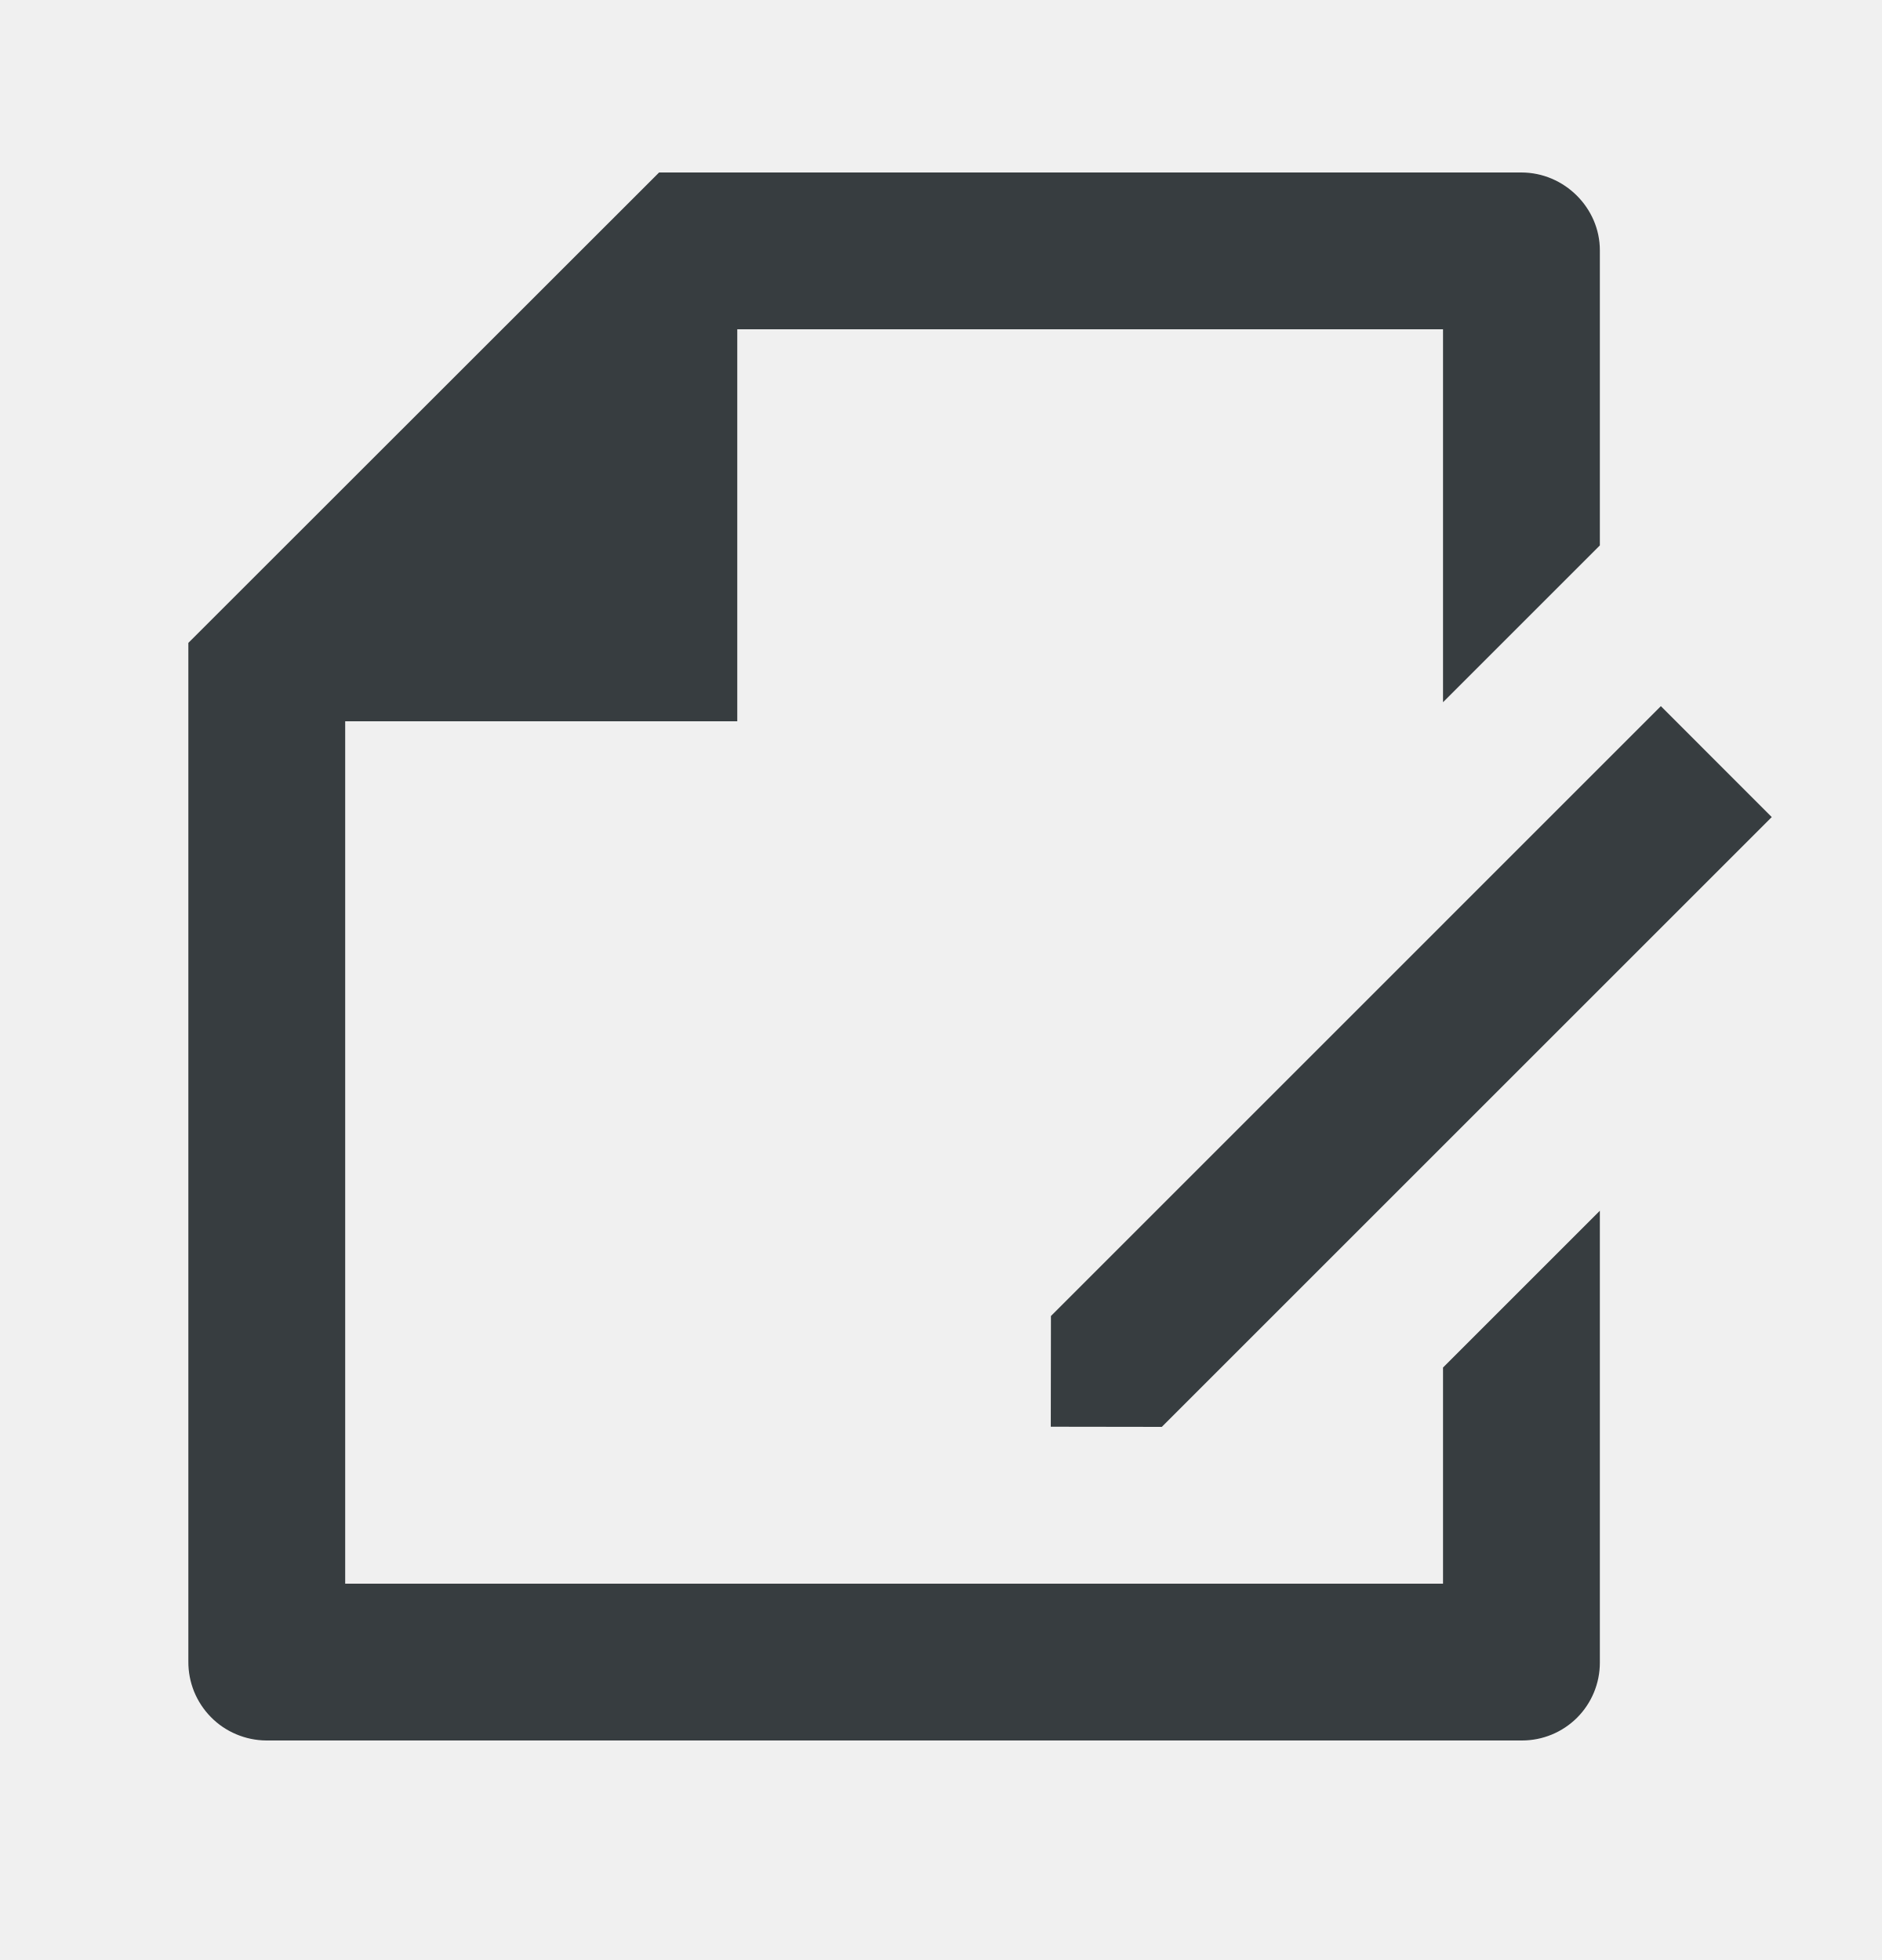
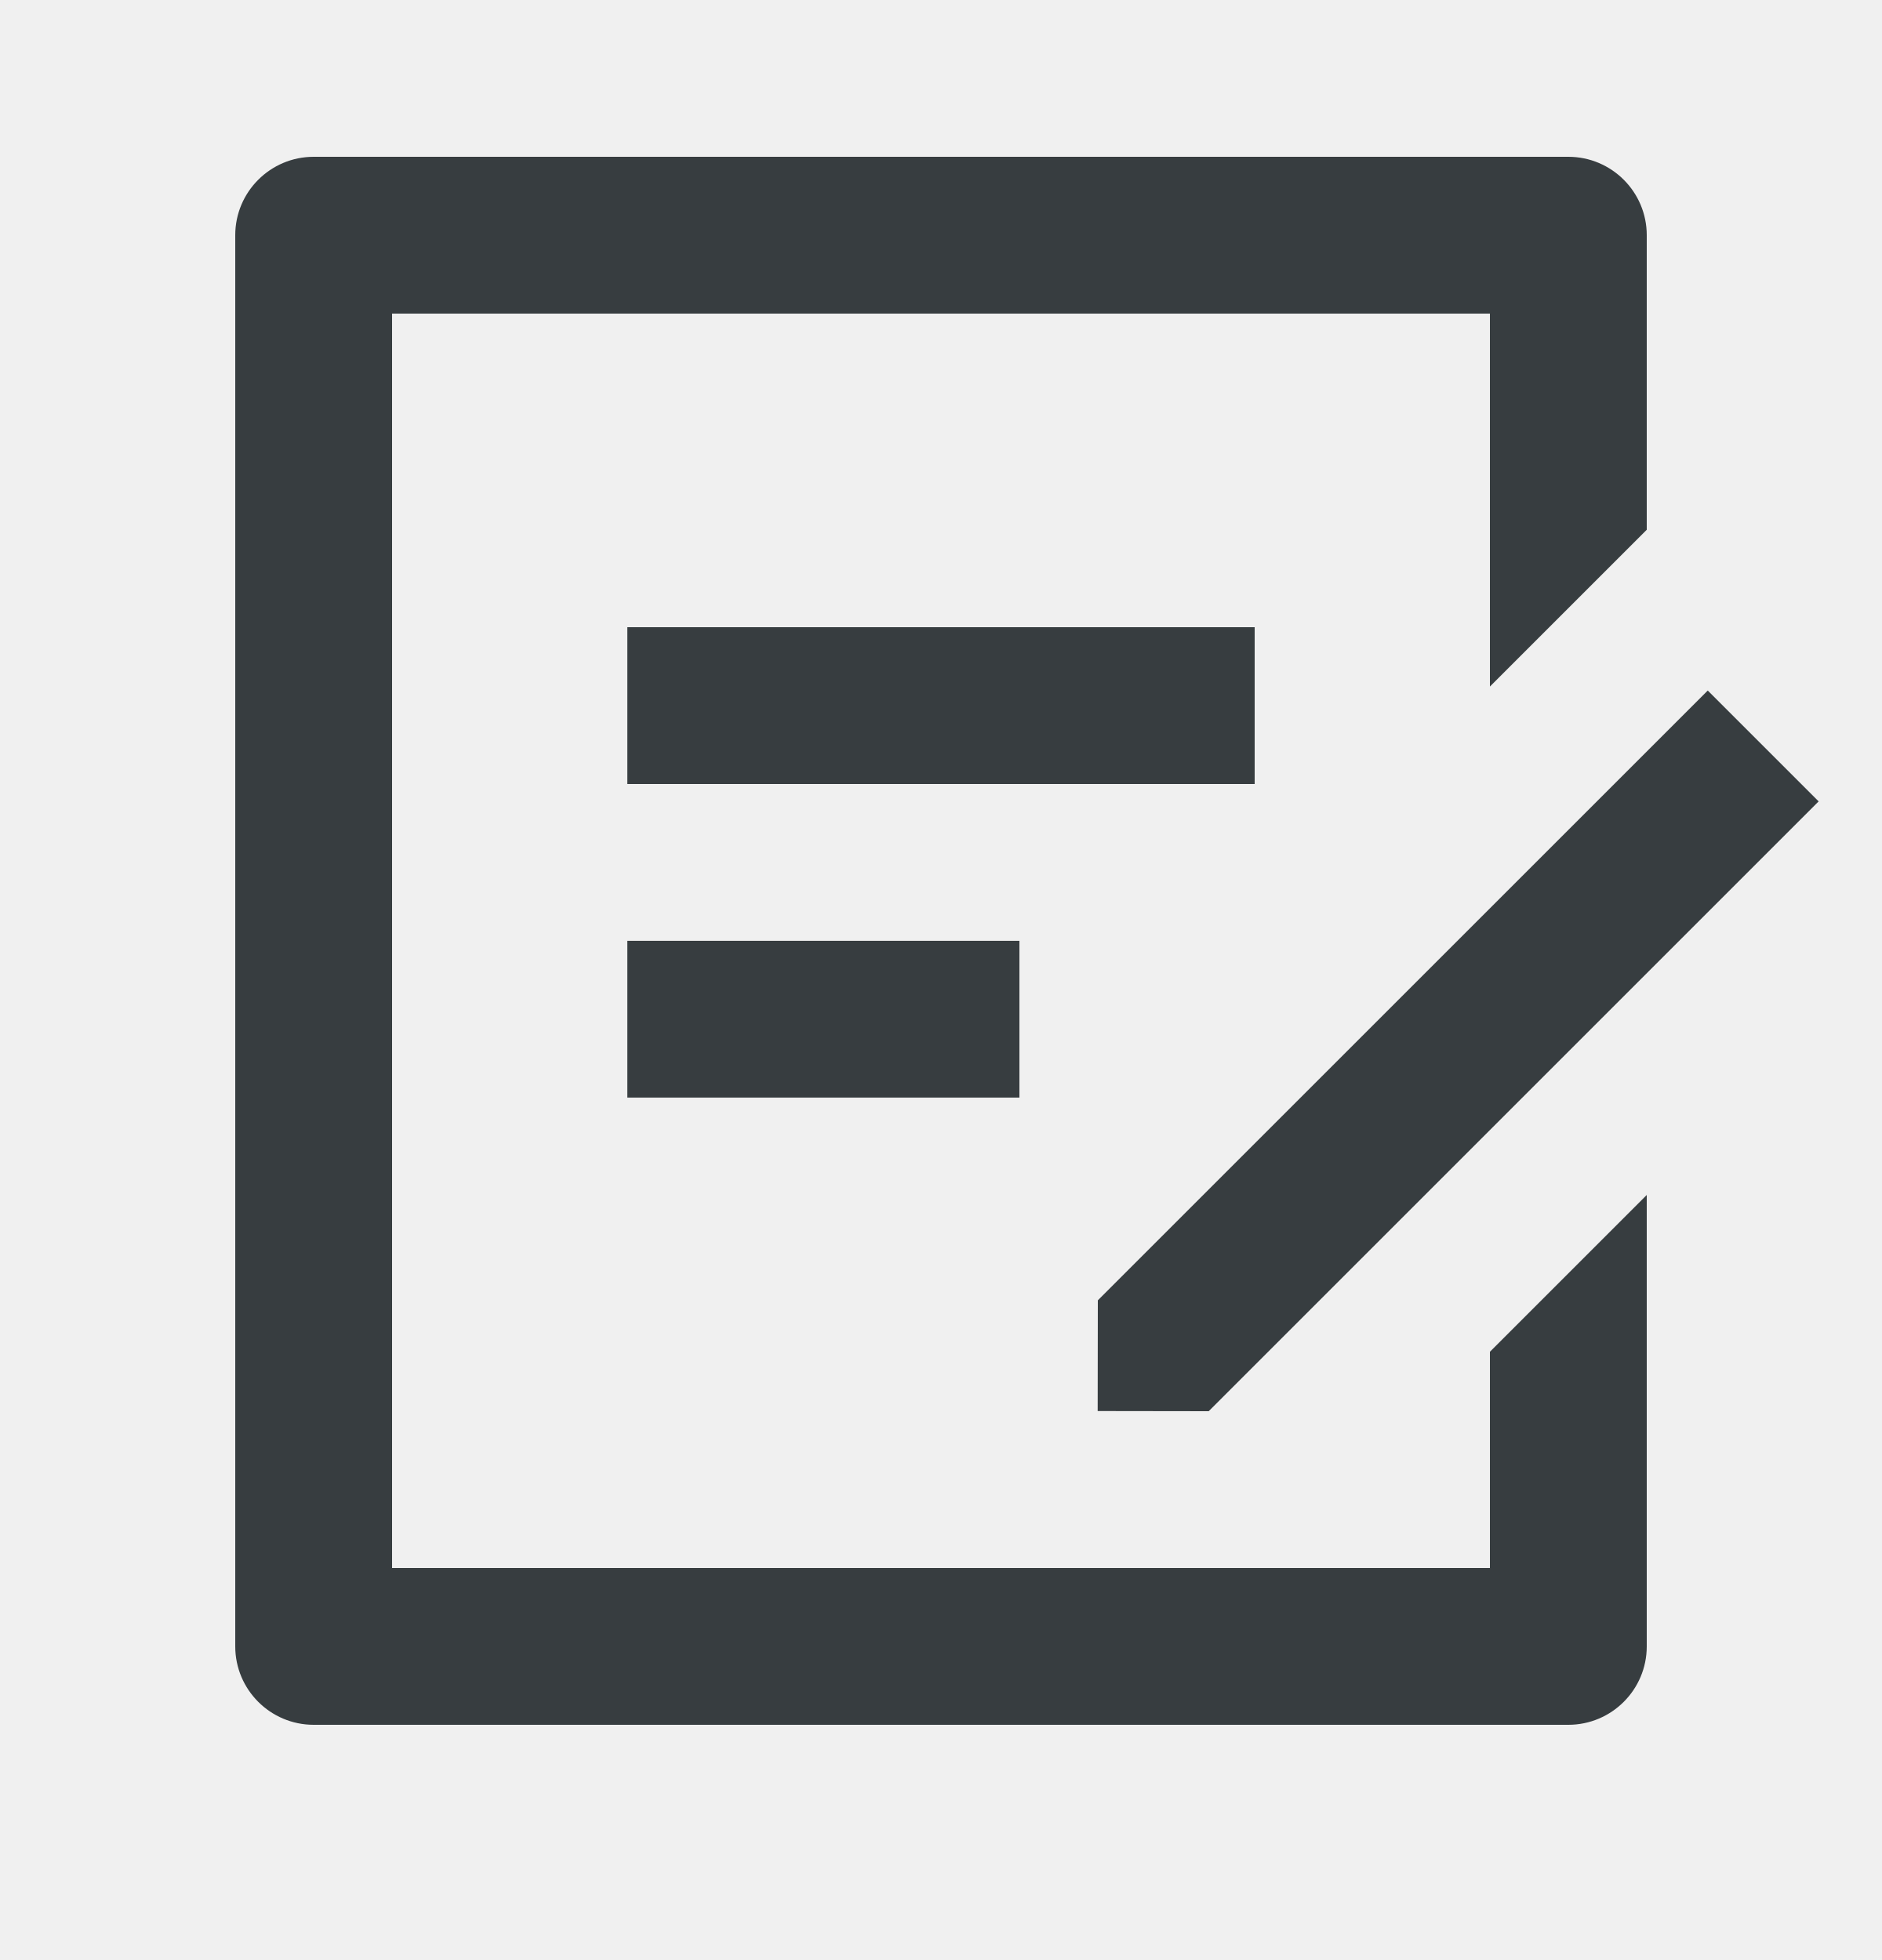
<svg xmlns="http://www.w3.org/2000/svg" width="24" height="25" viewBox="0 0 24 25" fill="none">
-   <path d="M20.402 6.957L18.402 8.957V4.2H9.402V9.2H4.402V20.2H18.402V17.443L20.402 15.443V21.208C20.402 21.471 20.297 21.724 20.111 21.91C19.924 22.096 19.672 22.2 19.409 22.2H3.395C3.264 22.199 3.134 22.172 3.013 22.121C2.892 22.07 2.782 21.996 2.69 21.902C2.598 21.809 2.525 21.698 2.475 21.576C2.426 21.454 2.401 21.324 2.402 21.193V8.2L8.405 2.2H19.4C19.952 2.2 20.402 2.655 20.402 3.192V6.957ZM21.18 9.007L22.594 10.422L14.816 18.2L13.4 18.198L13.402 16.786L21.18 9.007Z" fill="#373D40" />
+   <g clip-path="url(#clip0_1181_21944)">
+     <path d="M20 2C20.552 2 21 2.448 21 3V6.757L19 8.757V4H5V20H19V17.242L21 15.242V21C21 21.552 20.552 22 20 22H4C3.448 22 3 21.552 3 21V3C3 2.448 3.448 2 4 2H20ZM21.778 8.808L23.192 10.222L15.414 18L13.998 17.998L14 16.586L21.778 8.808V8.808ZM13 12V14H8V12H13ZM16 8V10H8V8H16Z" fill="#373D40" />
+   </g>
+   <defs>
+     <clipPath id="clip0_1181_21944">
+       <rect width="24" height="24" fill="white" transform="translate(0 0.199951)" />
+     </clipPath>
+   </defs>
</svg>
